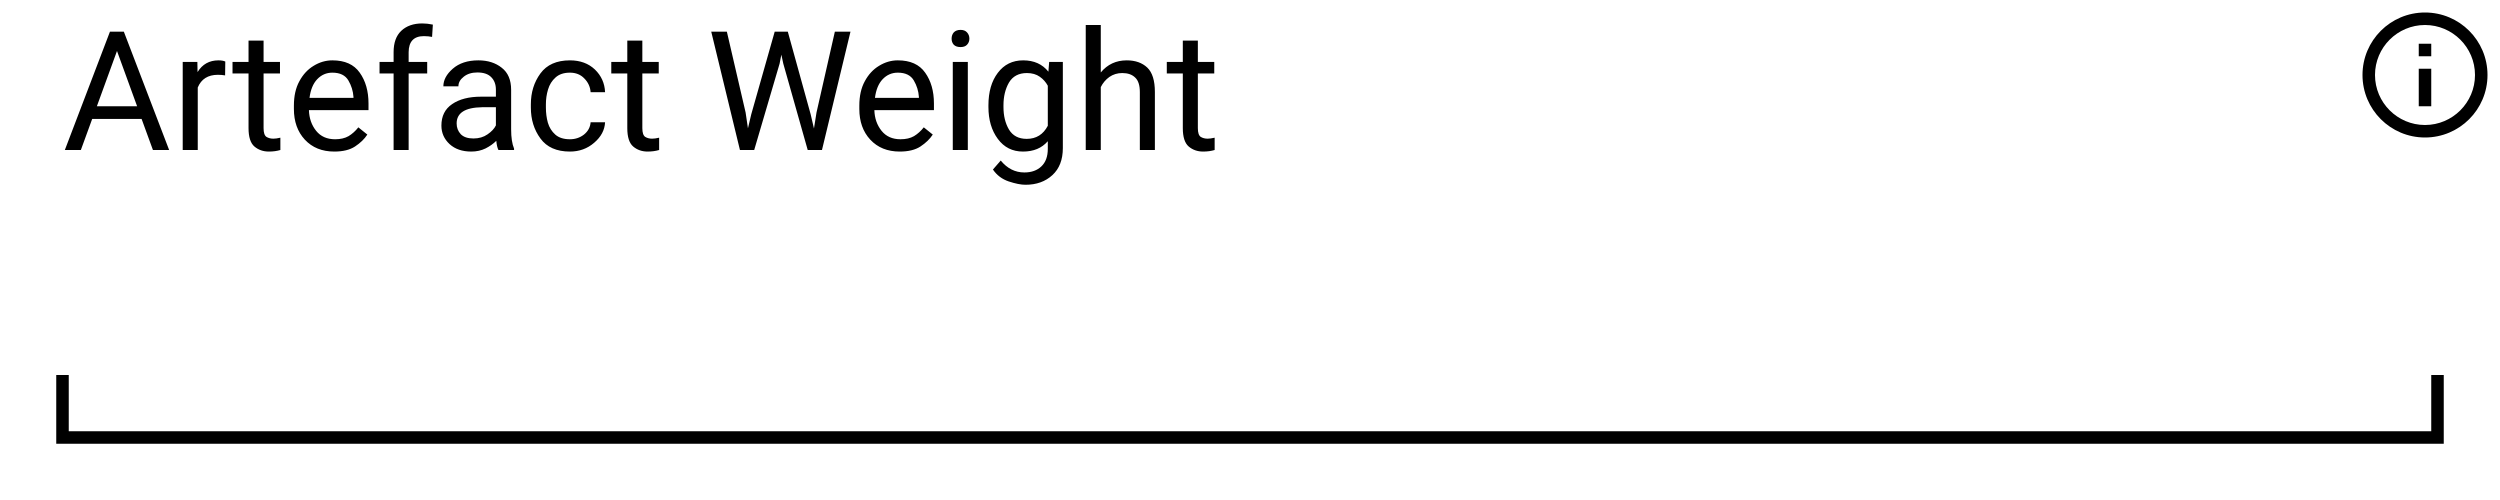
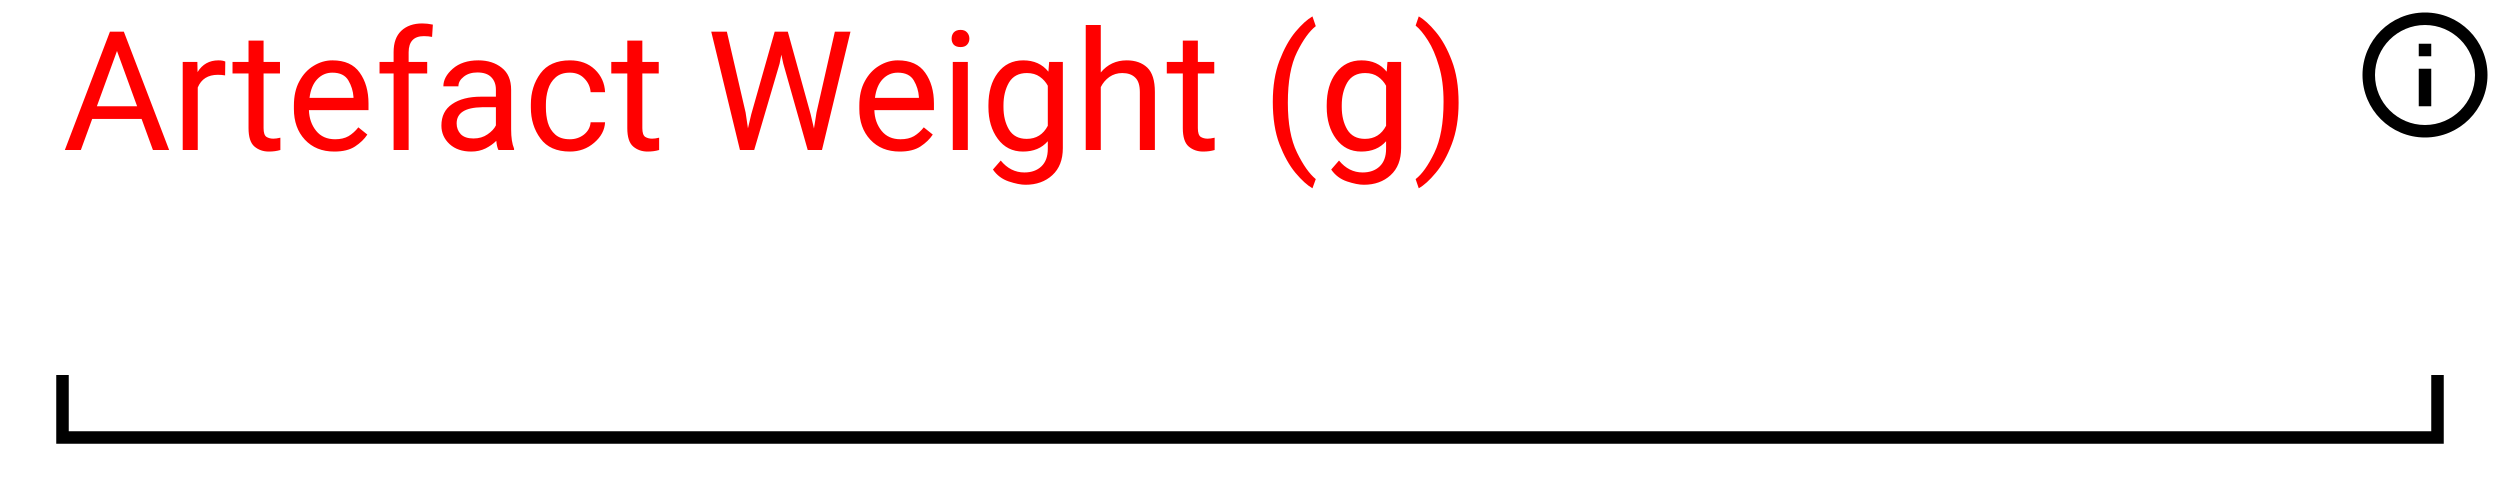
<svg xmlns="http://www.w3.org/2000/svg" width="200" height="40" version="1.1">
  <style>
@font-face {
    font-family: 'Roboto';
    src: url('/usr/share/fonts/truetype/roboto/Roboto.ttf') format('truetype');
    font-weight: normal;
    font-style: normal;
}

</style>
  <rect x="0" y="0" width="200" height="40" fill="white" stroke-width="0" />
  <path d="M 5 30 L 5 35 L 195 35 L 195 30" stroke="black" fill="white" stroke-width="1" />
-   <text x="5" y="12" font-family="Roboto" font-size="10pt" fill="black"> Artefact Weight </text>
- stroke black
- fill black
+   <text x="5" y="12" font-family="Roboto" font-size="10pt" fill="red"> Artefact Weight (g) </text>
+ stroke red
+ fill red
stroke-width 0
stroke-opacity 0
font-size 16
<g transform="translate(188,0) scale(.5)">
    <path width="20" height="20" x="160" y="4" d="M11,9H13V7H11M12,20C7.59,20 4,16.41 4,12C4,7.59 7.59,4 12,4C16.41,4 20,7.59 20,12C20,16.41 16.41,20 12,20M12,2A10,10 0 0,0 2,12A10,10 0 0,0 12,22A10,10 0 0,0 22,12A10,10 0 0,0 12,2M11,17H13V11H11V17Z" />
  </g>
</svg>
